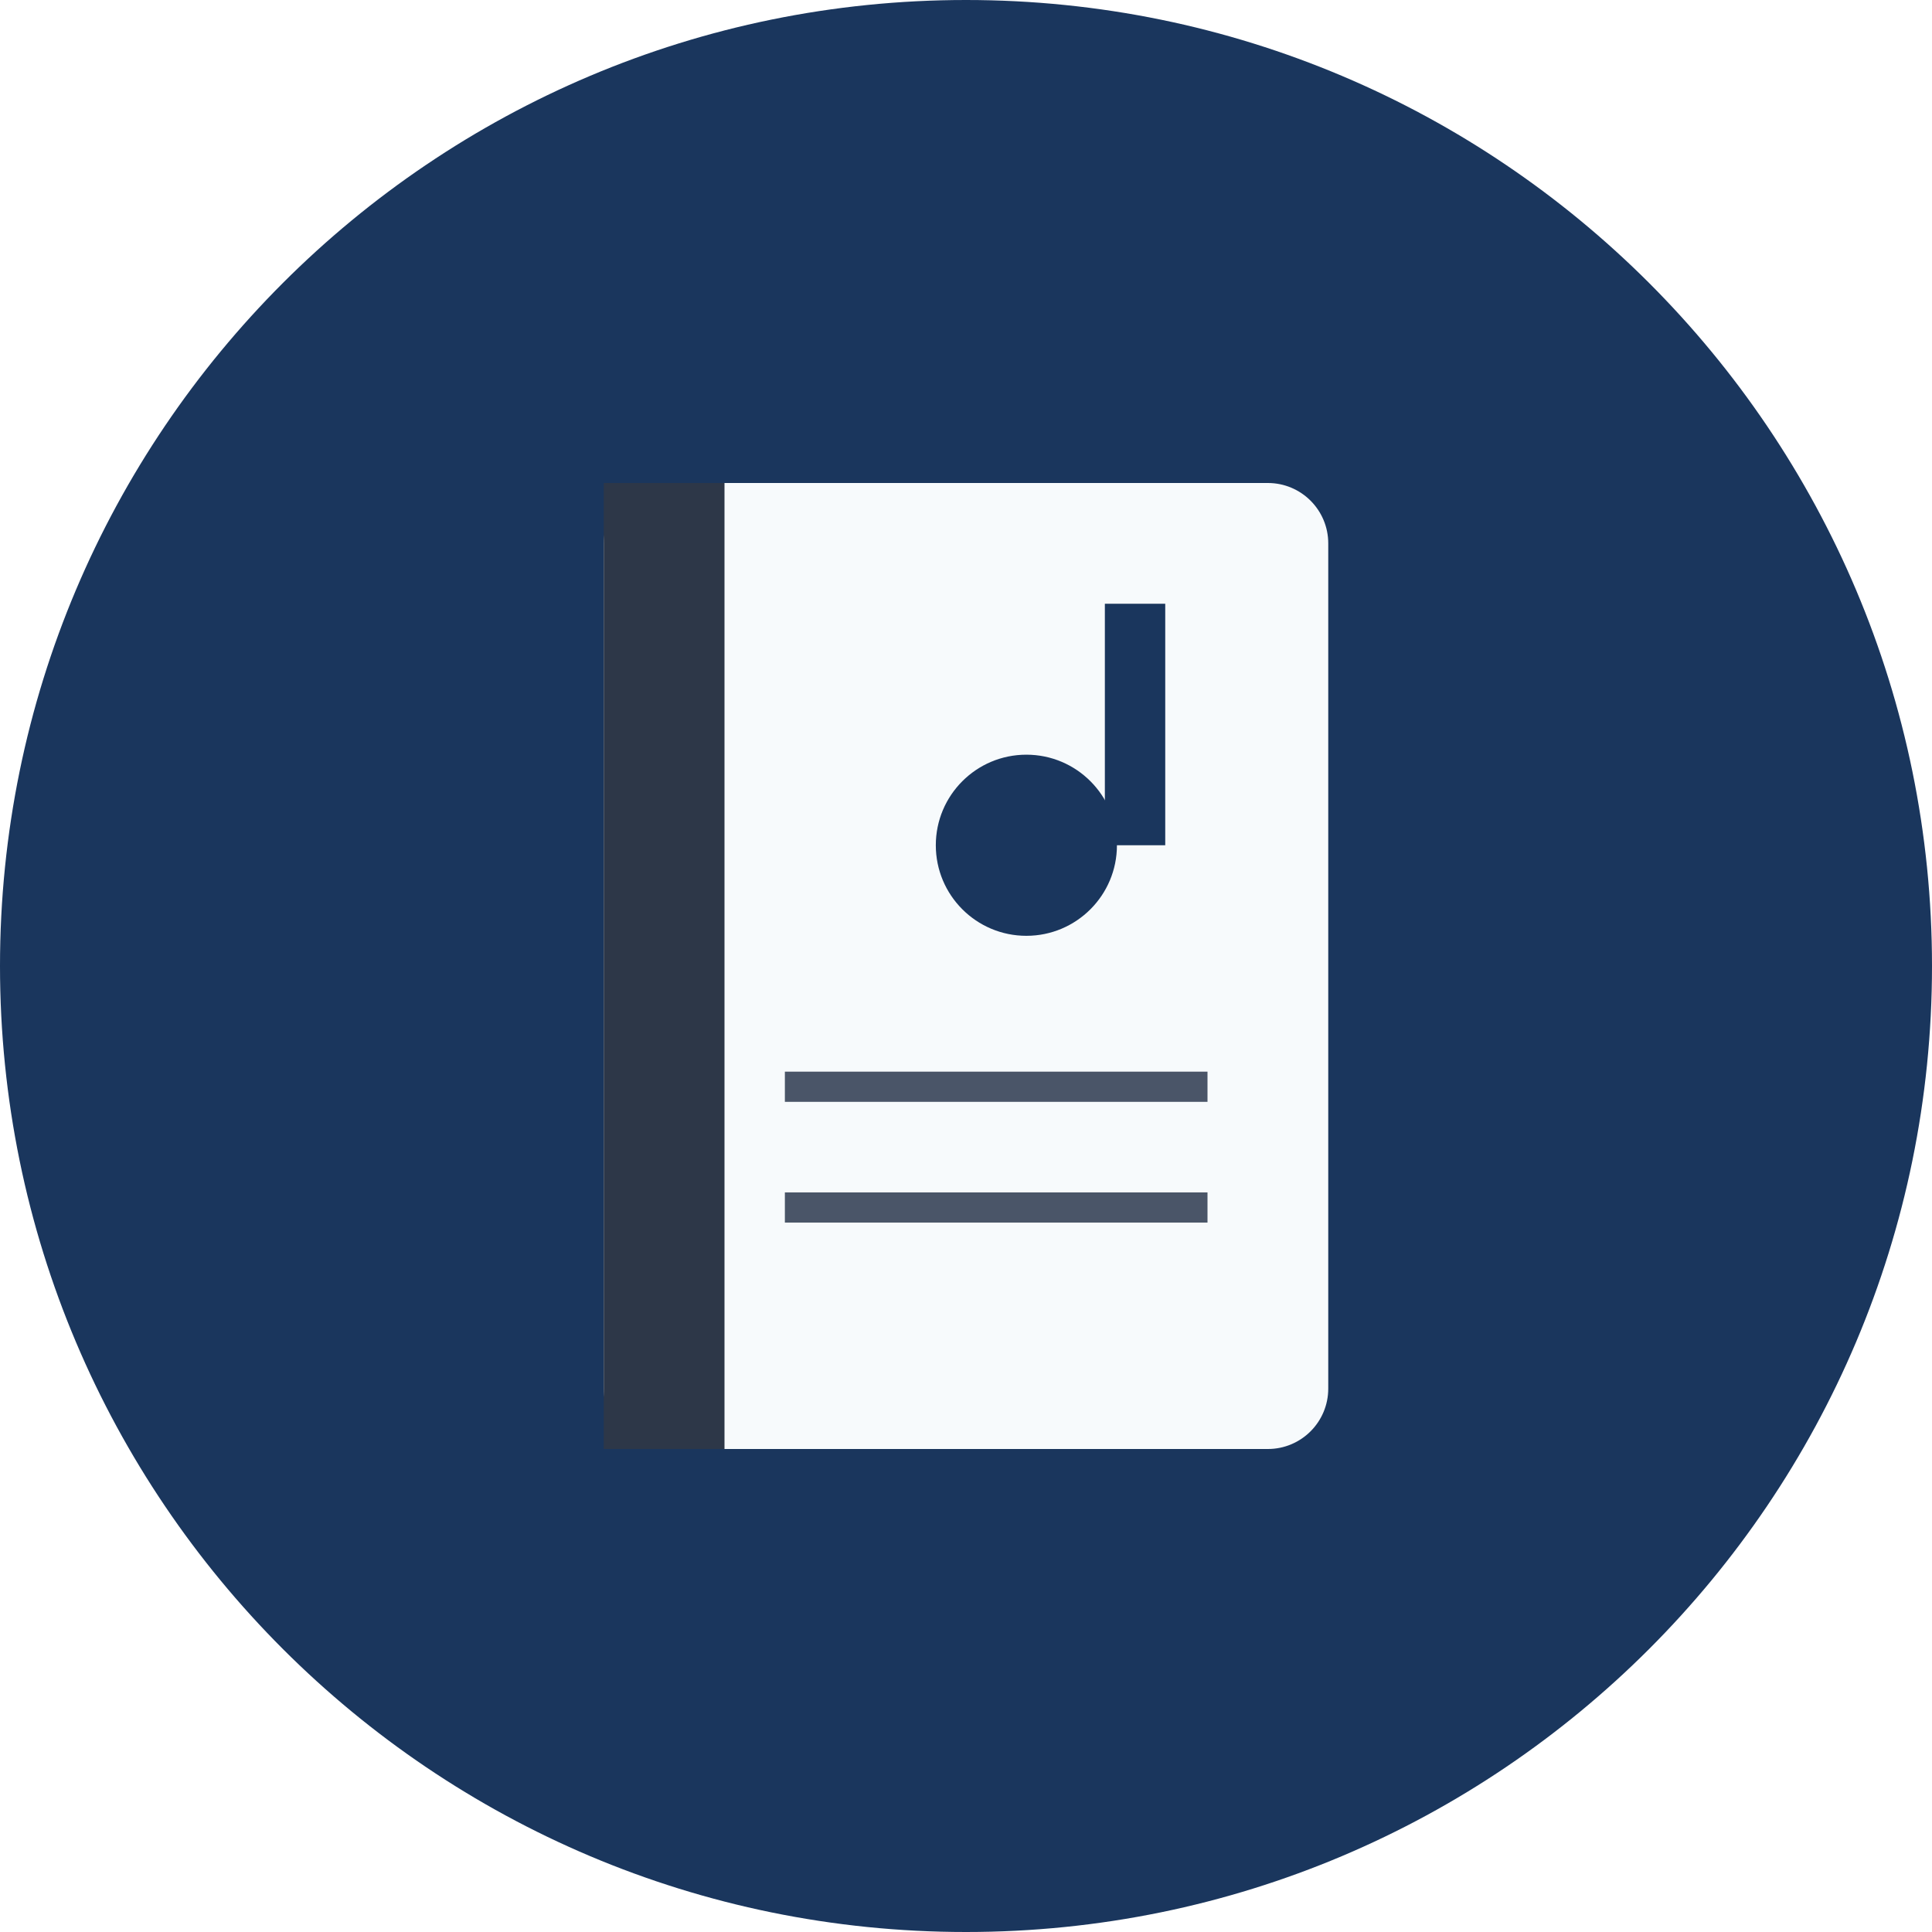
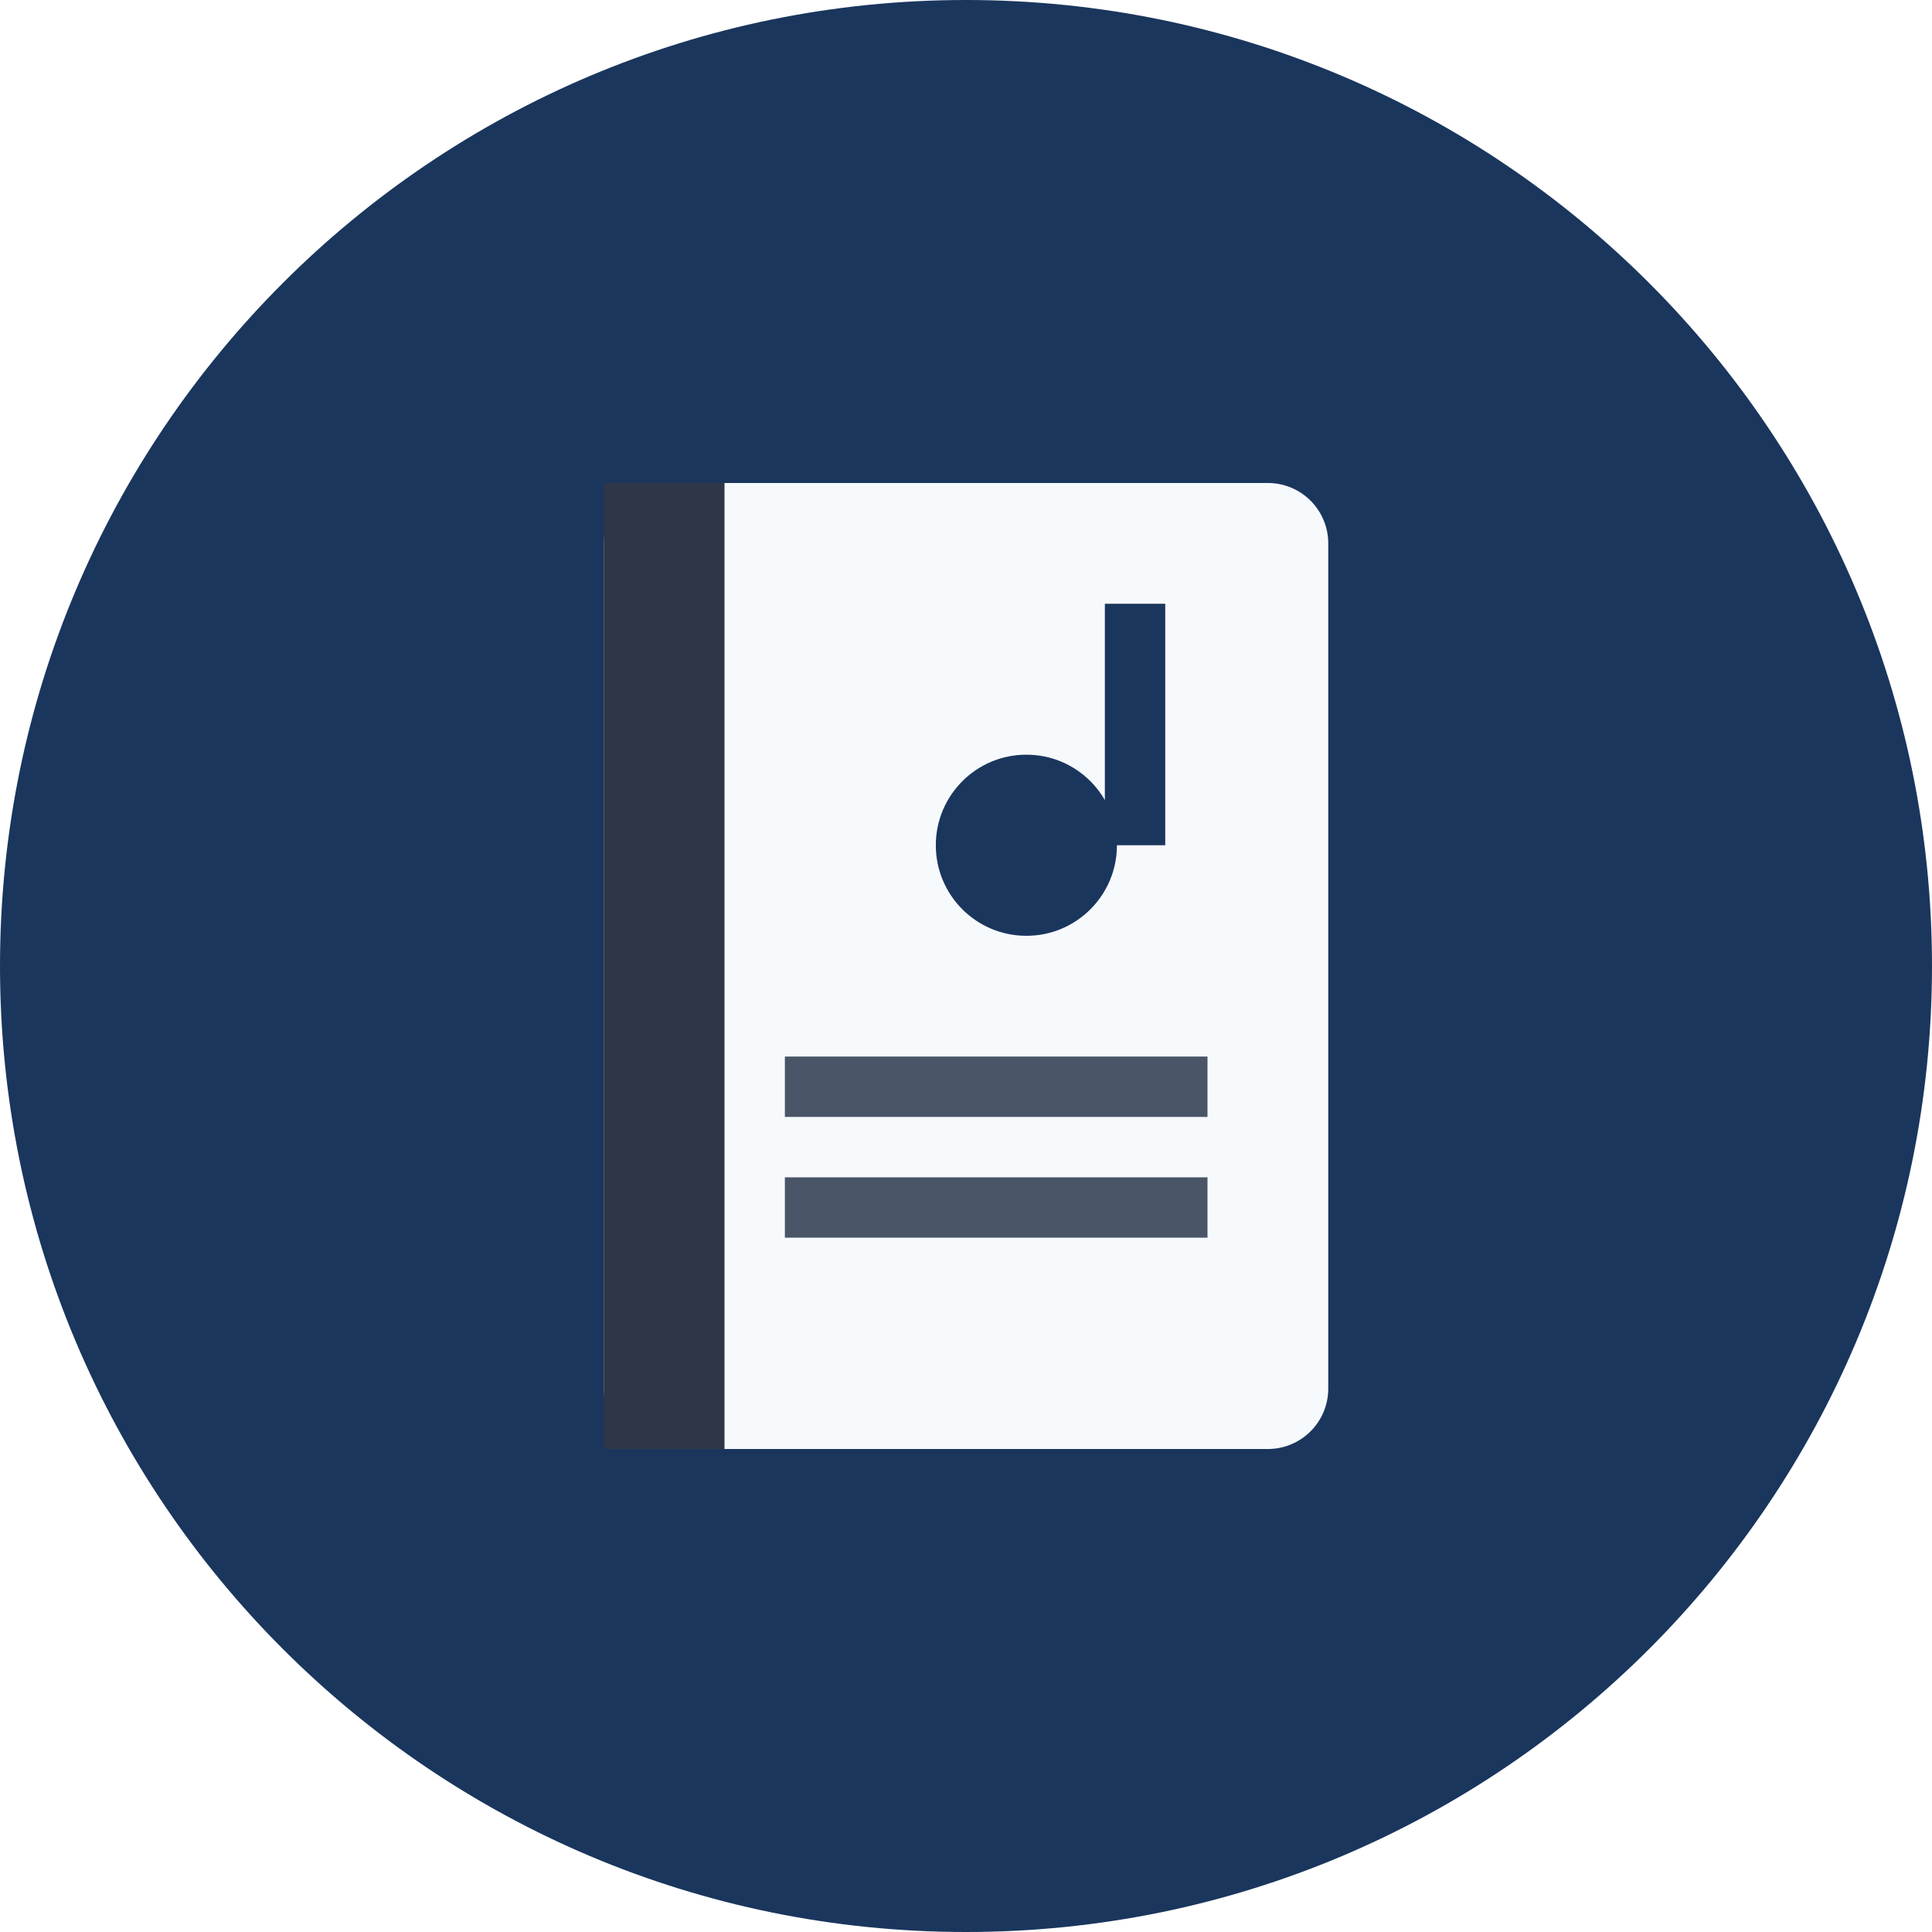
<svg xmlns="http://www.w3.org/2000/svg" viewBox="0 0 32 32" fill="none">
  <circle cx="16" cy="16" r="16" fill="#1a365d" />
  <rect x="10" y="8" width="12" height="16" rx="1" fill="#f7fafc" />
  <rect x="10" y="8" width="2" height="16" fill="#2d3748" />
  <circle cx="17" cy="14" r="1.5" fill="#1a365d" />
  <rect x="18.3" y="10" width="1" height="4" fill="#1a365d" />
-   <line x1="13" y1="18" x2="20" y2="18" stroke="#4a5568" stroke-width="0.5" />
-   <line x1="13" y1="20" x2="20" y2="20" stroke="#4a5568" stroke-width="0.5" />
+   <line x1="13" y1="18" x2="20" y2="18" stroke="#4a5568" stroke-width="1" />
+   <line x1="13" y1="20" x2="20" y2="20" stroke="#4a5568" stroke-width="1" />
</svg>
